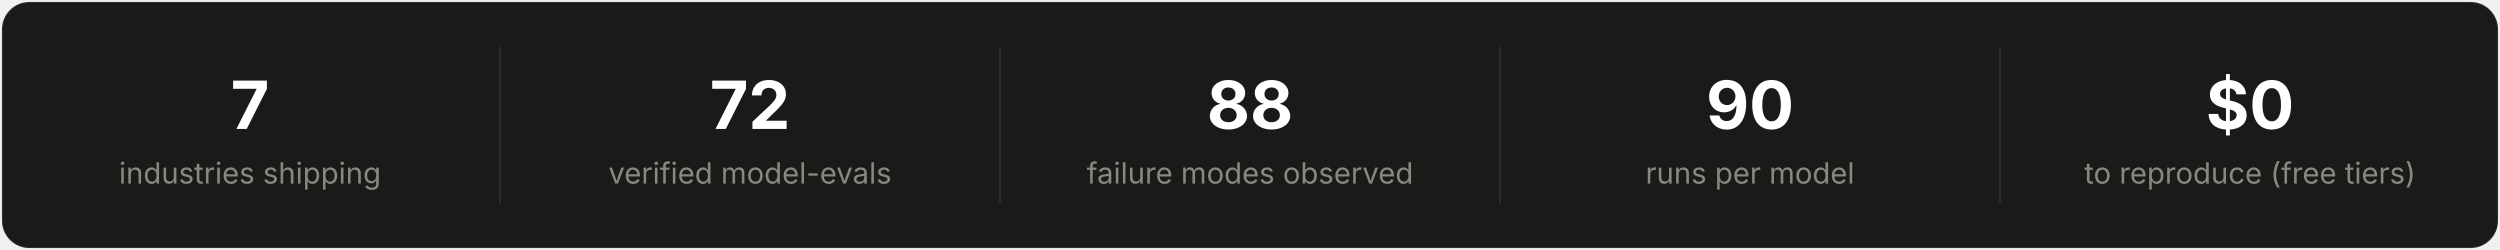
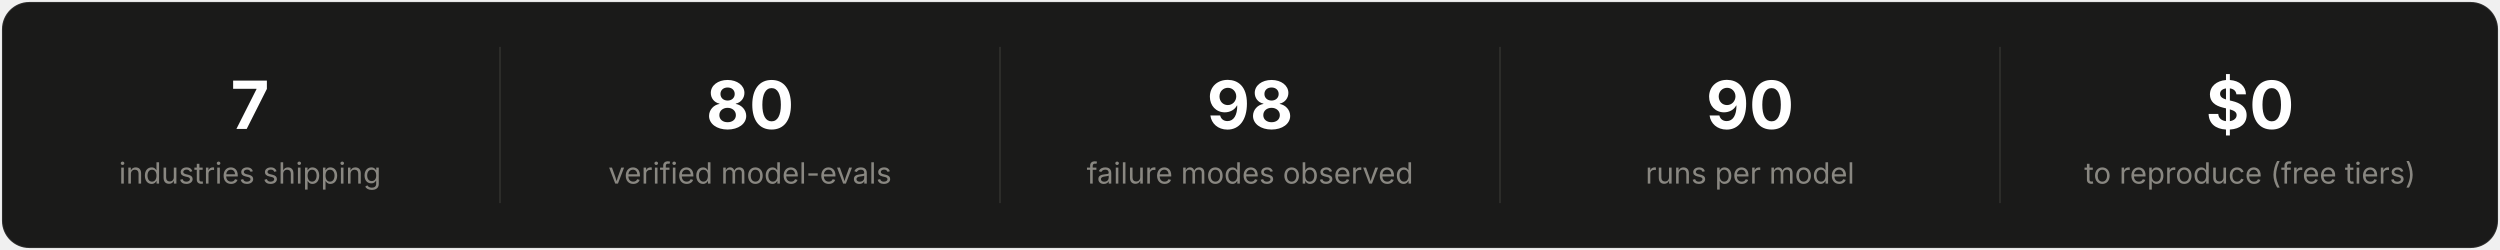
- <svg xmlns="http://www.w3.org/2000/svg" width="1280" height="128" viewBox="0 0 1280 128" role="img" aria-label="7 industries shipping, 72 verified model-evals, 88 failure modes observed, 90 runs per model, $0 to reproduce on free tiers">
+ <svg xmlns="http://www.w3.org/2000/svg" width="1280" height="128" viewBox="0 0 1280 128" role="img" aria-label="7 industries shipping, 80 verified model-evals, 98 failure modes observed, 90 runs per model, $0 to reproduce on free tiers">
  <rect x="1" y="1" width="1278" height="126" rx="14" fill="#1a1a19" stroke="rgba(255,255,255,0.10)" />
  <g stroke="#2c2c2a">
    <path d="M 256 24 V 104" />
    <path d="M 512 24 V 104" />
    <path d="M 768 24 V 104" />
    <path d="M 1024 24 V 104" />
  </g>
  <g font-family="system-ui, -apple-system, 'Segoe UI', sans-serif" text-anchor="middle">
    <g fill="#ffffff" font-size="34" font-weight="700">
      <text x="128" y="66">7</text>
-       <text x="384" y="66">72</text>
-       <text x="640" y="66">88</text>
+       <text x="384" y="66">80</text>
+       <text x="640" y="66">98</text>
      <text x="896" y="66">90</text>
      <text x="1152" y="66">$0</text>
    </g>
    <g fill="#898781" font-size="15">
      <text x="128" y="94">industries shipping</text>
      <text x="384" y="94">verified model-evals</text>
      <text x="640" y="94">failure modes observed</text>
      <text x="896" y="94">runs per model</text>
      <text x="1152" y="94">to reproduce (free tiers)</text>
    </g>
  </g>
</svg>
